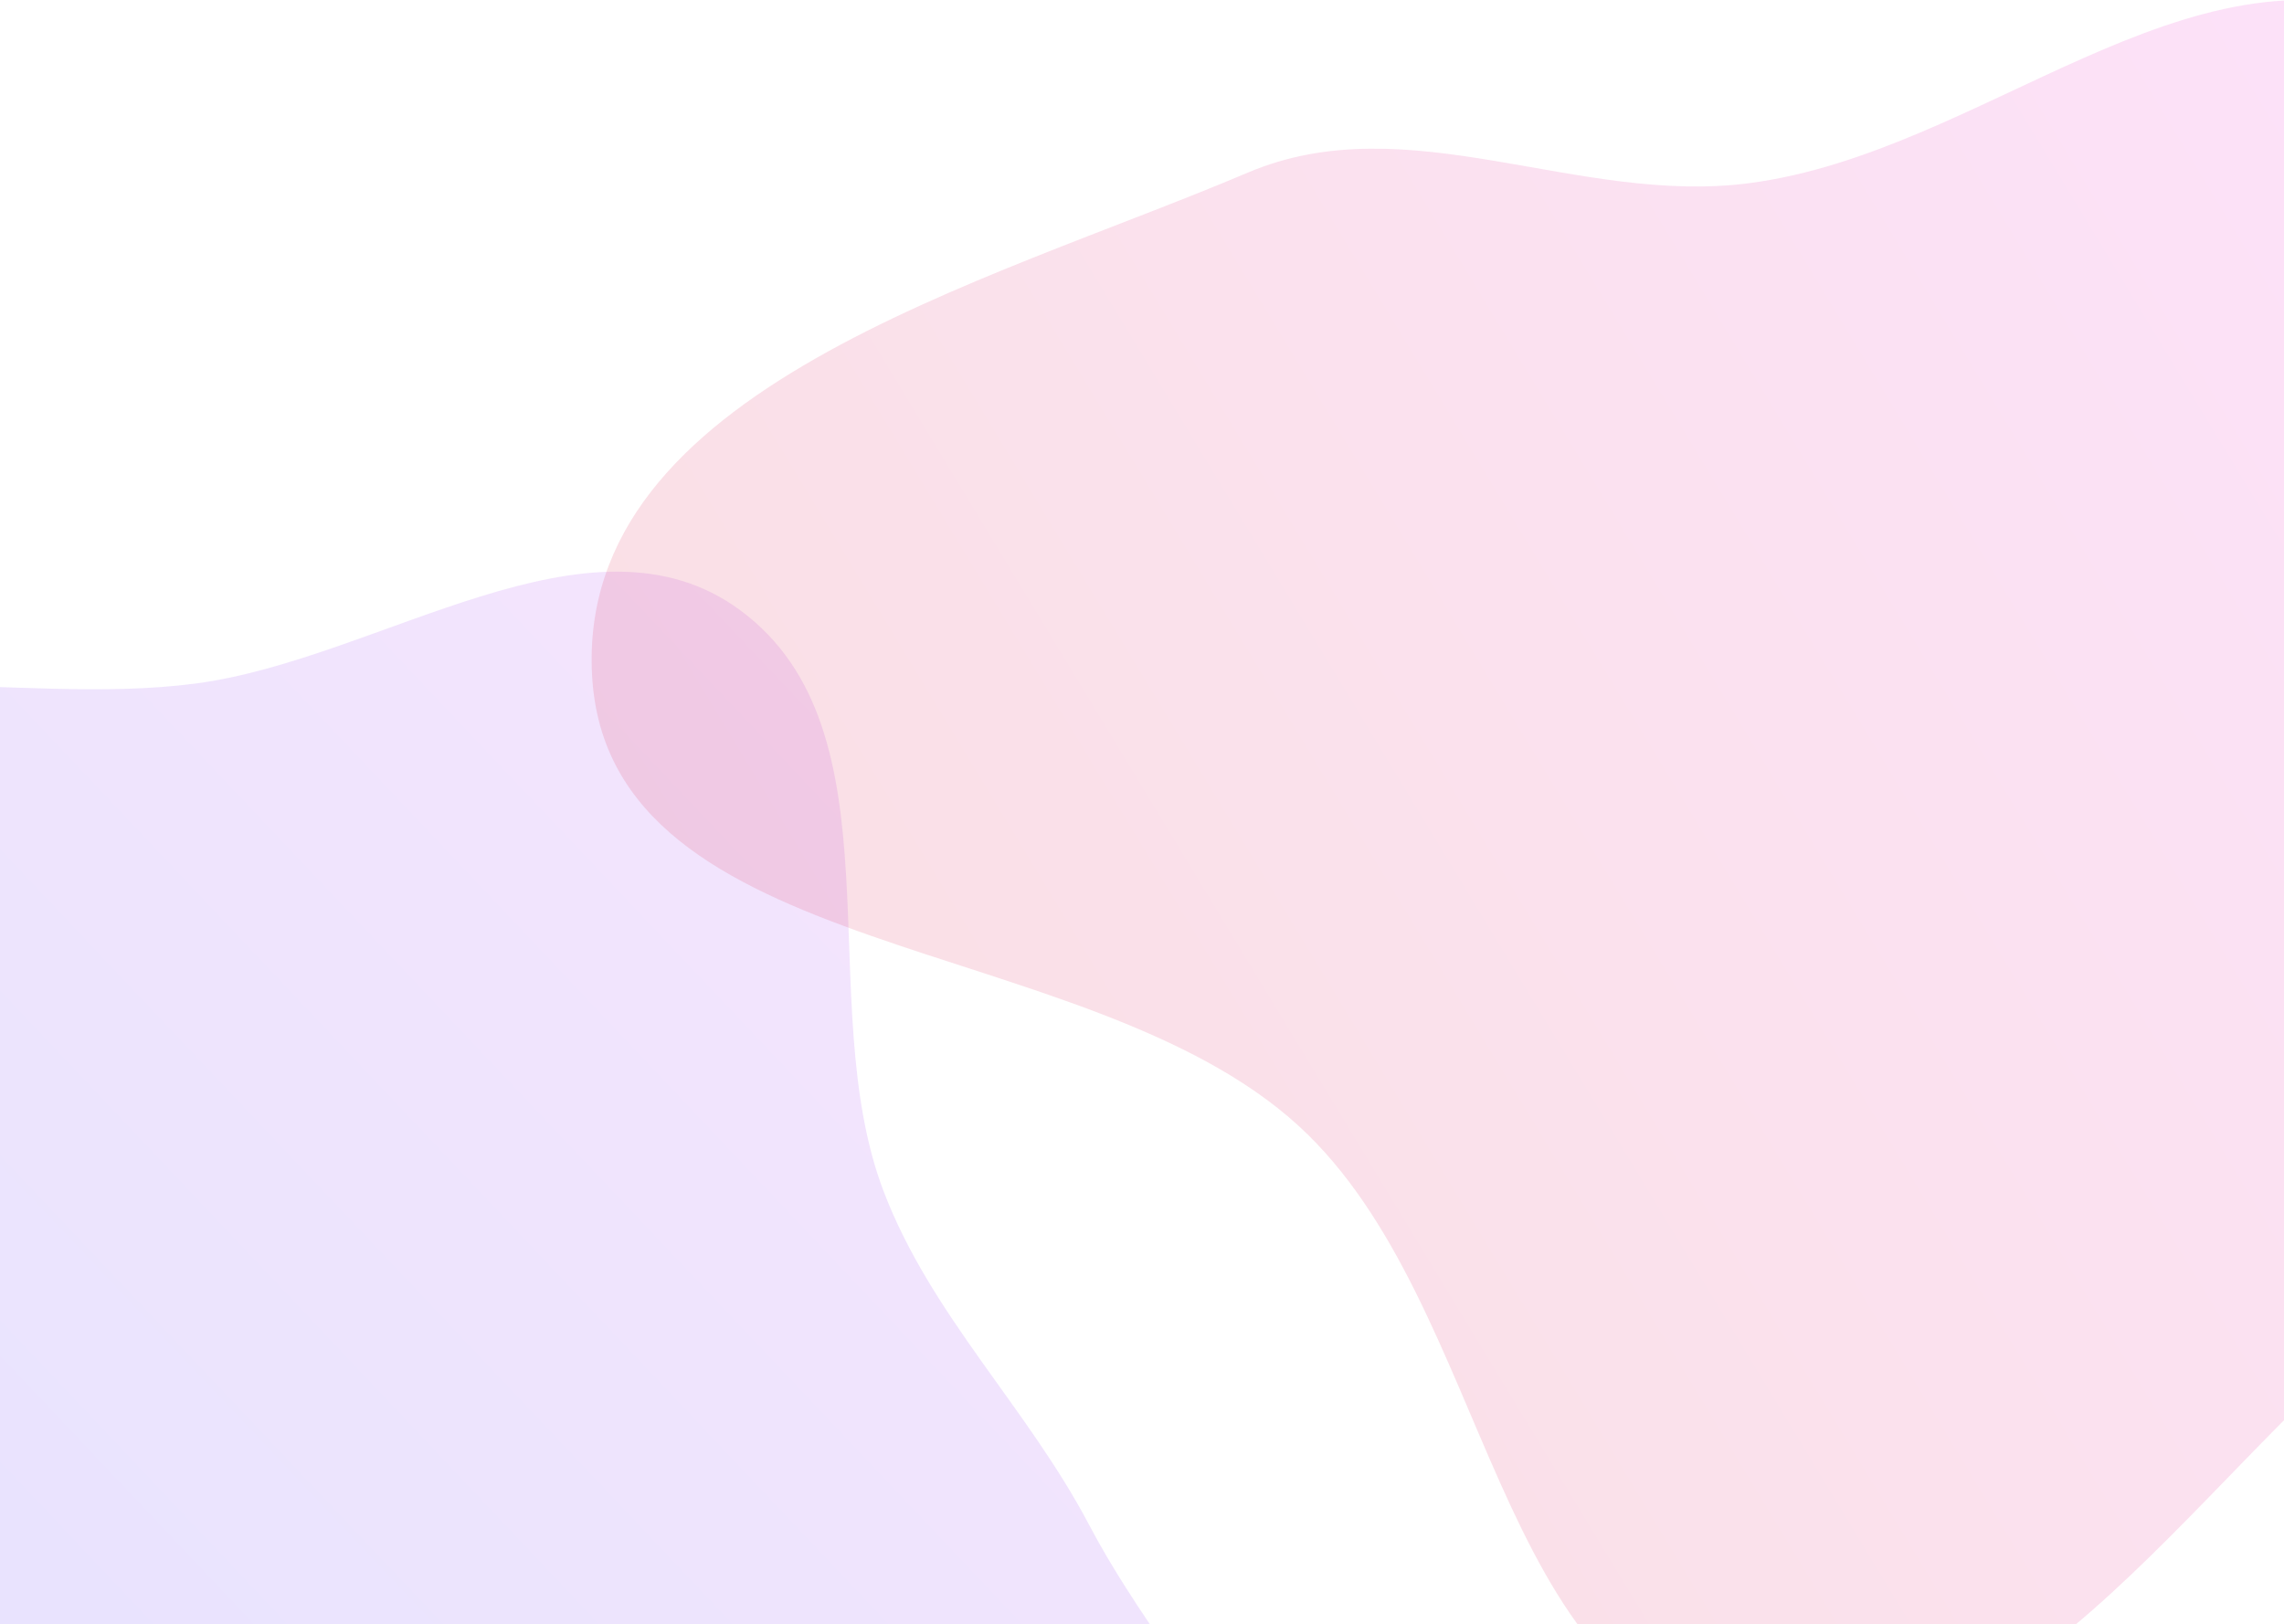
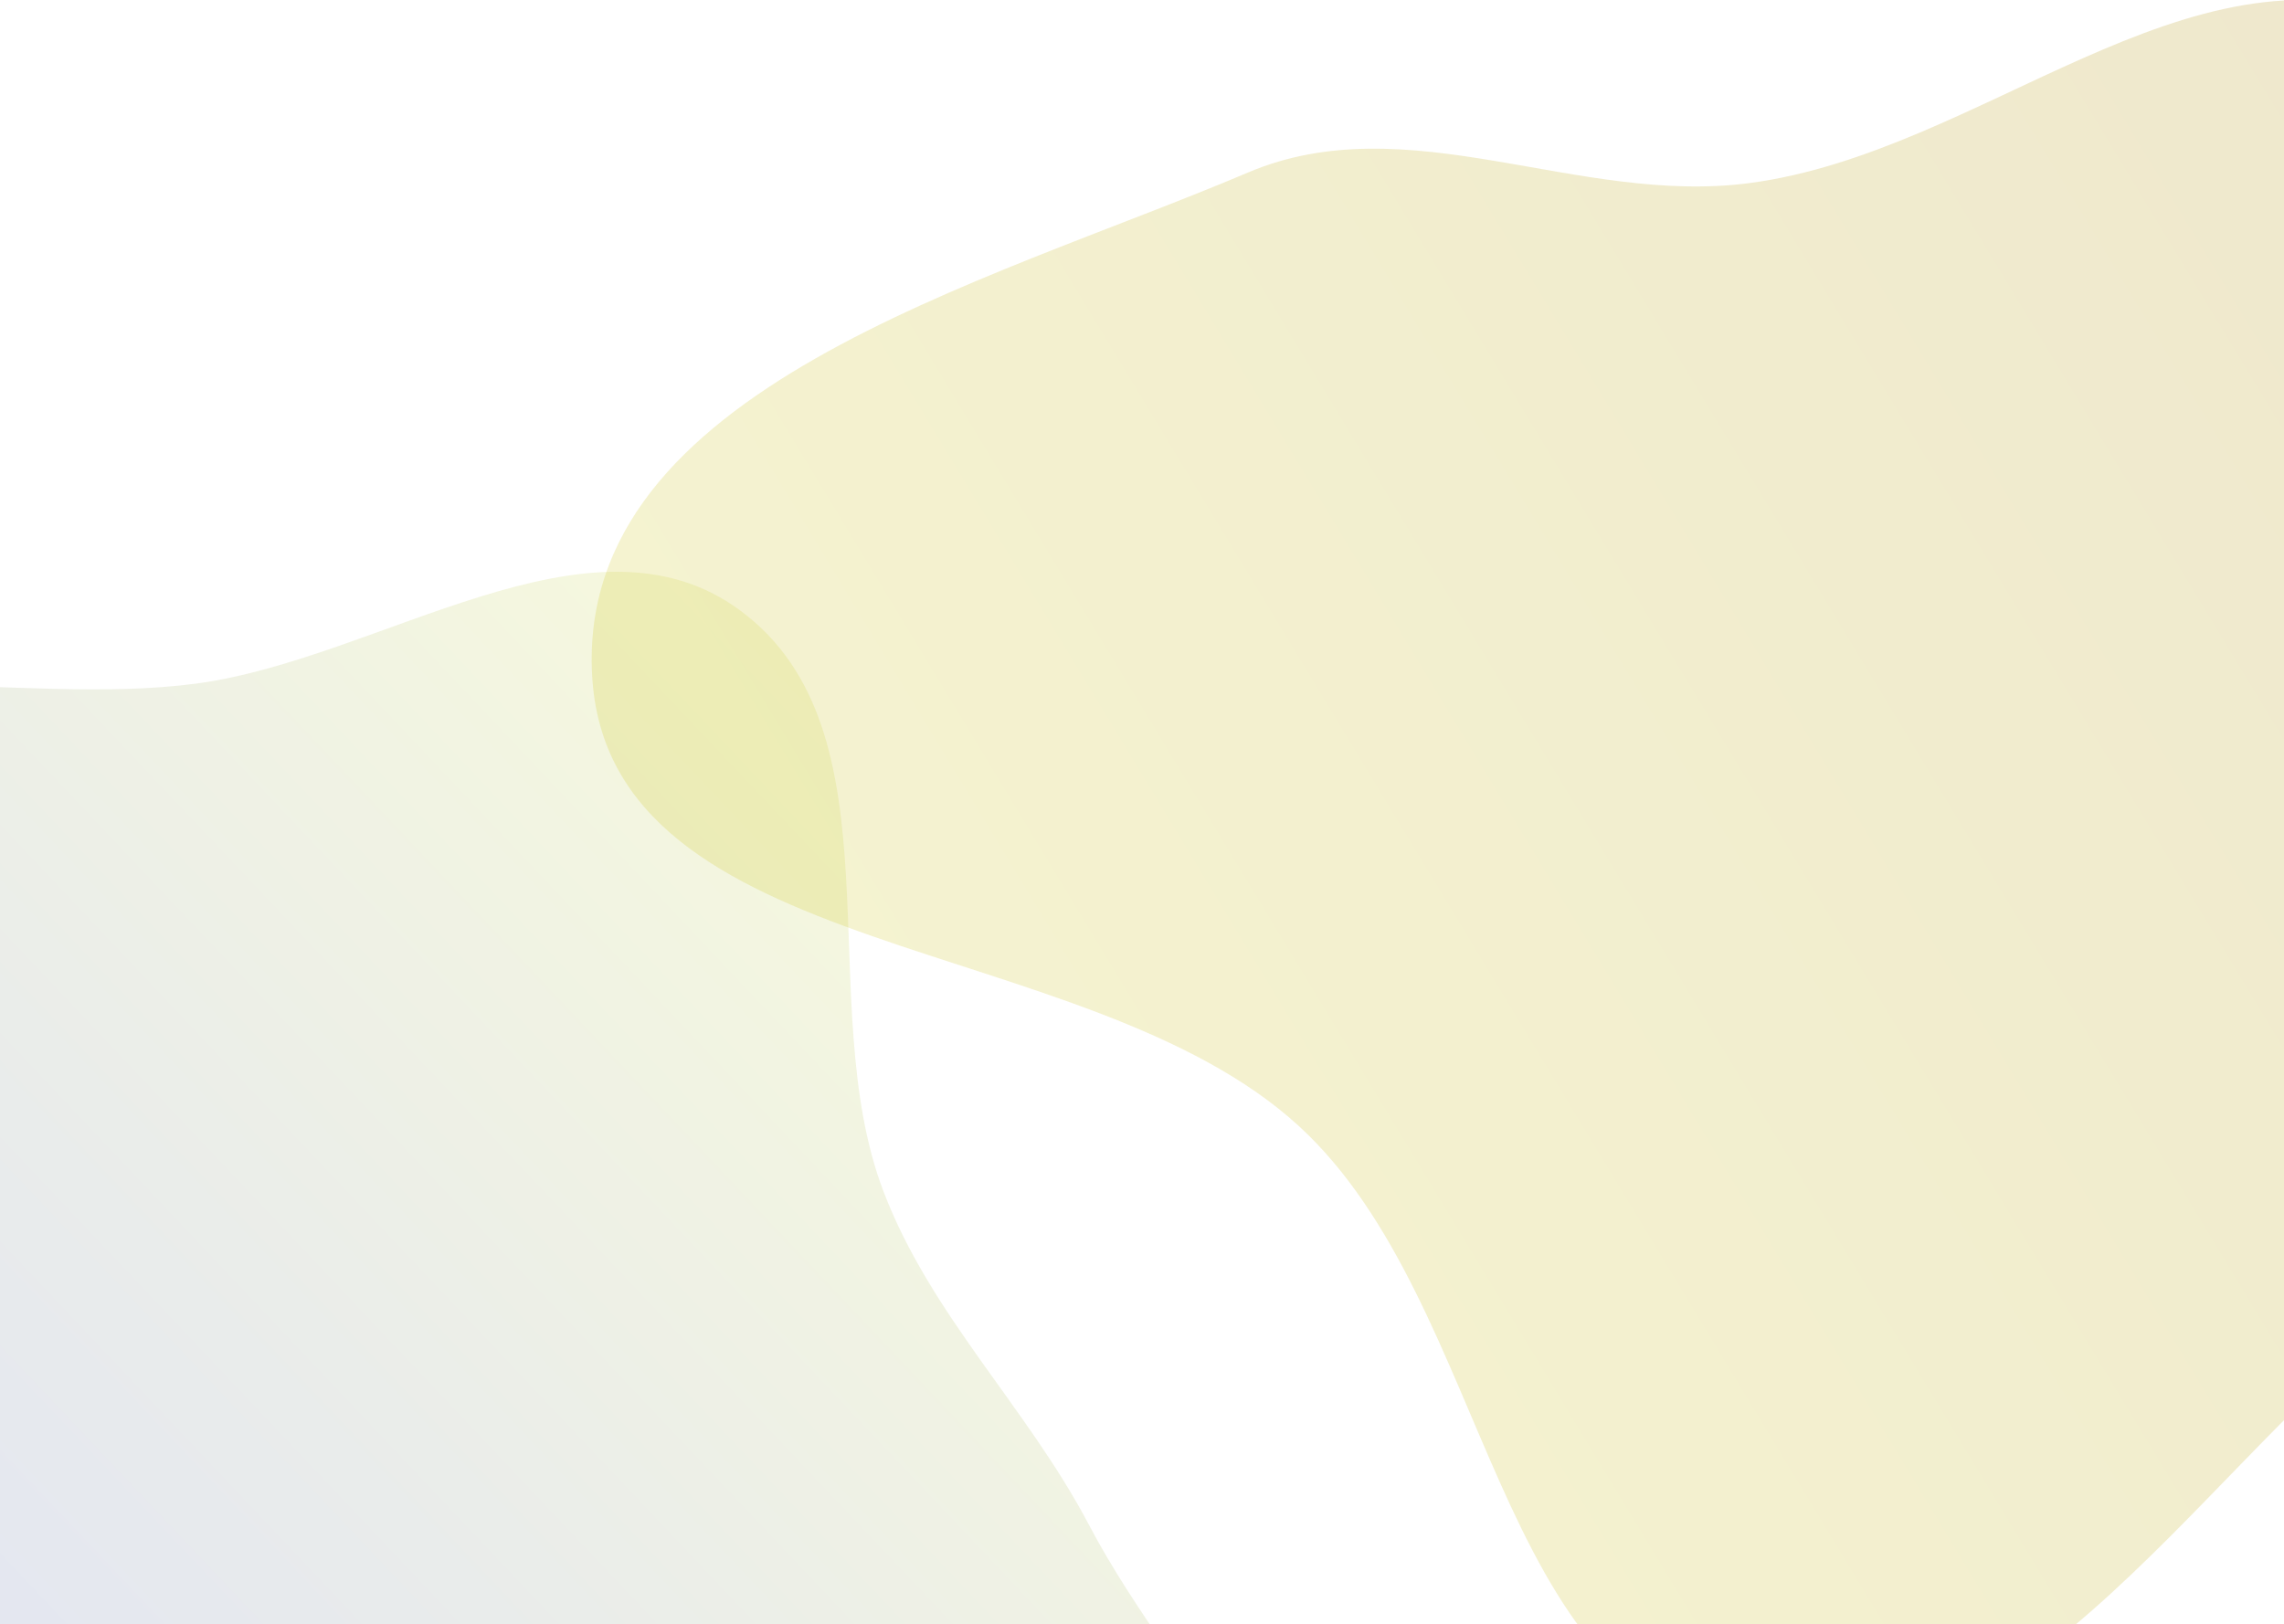
- <svg xmlns="http://www.w3.org/2000/svg" width="1440" height="1024" fill="none">
-   <path fill="url(#a)" fill-rule="evenodd" d="M-217.58 475.75c91.82-72.02 225.52-29.38 341.2-44.74C240 415.56 372.33 315.14 466.77 384.9c102.9 76.02 44.74 246.76 90.31 366.31 29.83 78.24 90.48 136.14 129.48 210.23 57.92 109.99 169.67 208.23 155.9 331.77-13.52 121.26-103.42 264.33-224.23 281.37-141.96 20.03-232.72-220.96-374.06-196.99-151.7 25.73-172.68 330.24-325.85 315.72-128.6-12.2-110.9-230.73-128.15-358.76-12.16-90.14 65.87-176.25 44.1-264.57-26.42-107.2-167.12-163.46-176.72-273.45-10.15-116.29 33.01-248.75 124.87-320.79Z" clip-rule="evenodd" style="opacity:.154" />
-   <path fill="url(#b)" fill-rule="evenodd" d="M1103.43 115.43c146.42-19.45 275.33-155.84 413.5-103.59 188.09 71.13 409 212.64 407.06 413.88-1.94 201.25-259.28 278.6-414.96 405.96-130 106.35-240.24 294.39-405.6 265.3-163.7-28.8-161.93-274.12-284.34-386.66-134.95-124.06-436-101.46-445.82-284.6-9.68-180.38 247.41-246.3 413.54-316.9 101.01-42.93 207.83 21.06 316.62 6.61Z" clip-rule="evenodd" style="opacity:.154" />
+ <svg xmlns="http://www.w3.org/2000/svg" version="1.1" viewBox="0 0 1440 1024">
  <defs>
-     <linearGradient id="b" x1="373" x2="1995.44" y1="1100" y2="118.03" gradientUnits="userSpaceOnUse">
-       <stop stop-color="#D83333" />
-       <stop offset="1" stop-color="#F041FF" />
+     <style>
+       .cls-1 {
+         fill: url(#linear-gradient);
+       }
+ 
+       .cls-1, .cls-2 {
+         fill-rule: evenodd;
+         isolation: isolate;
+         opacity: .2;
+       }
+ 
+       .cls-2 {
+         fill: url(#linear-gradient-2);
+       }
+     </style>
+     <linearGradient id="linear-gradient" x1="-320.1" y1="-515" x2="703.1" y2="452.1" gradientTransform="translate(0 1026) scale(1 -1)" gradientUnits="userSpaceOnUse">
+       <stop offset="0" stop-color="#3245ff" />
+       <stop offset="1" stop-color="#d7e151" />
    </linearGradient>
-     <linearGradient id="a" x1="107.37" x2="1130.66" y1="1993.35" y2="1026.31" gradientUnits="userSpaceOnUse">
-       <stop stop-color="#3245FF" />
-       <stop offset="1" stop-color="#BC52EE" />
+     <linearGradient id="linear-gradient-2" x1="308.5" y1="32.6" x2="1930.9" y2="1014.5" gradientTransform="translate(0 1026) scale(1 -1)" gradientUnits="userSpaceOnUse">
+       <stop offset="0" stop-color="#d6d618" />
+       <stop offset="1" stop-color="#a37800" />
    </linearGradient>
  </defs>
+   <g>
+     <g id="Layer_1">
+       <path class="cls-1" d="M-217.6,475.8c91.8-72,225.5-29.4,341.2-44.7,116.4-15.5,248.7-115.9,343.1-46.1,102.9,76,44.7,246.8,90.3,366.3,29.8,78.2,90.5,136.1,129.5,210.2,57.9,110,169.7,208.2,155.9,331.8-13.5,121.3-103.4,264.3-224.2,281.4-142,20-232.7-221-374.1-197-151.7,25.7-172.7,330.2-325.9,315.7-128.6-12.2-110.9-230.7-128.1-358.8-12.2-90.1,65.9-176.2,44.1-264.6-26.4-107.2-167.1-163.5-176.7-273.5-10.1-116.3,33-248.8,124.9-320.8h0Z" />
+       <path class="cls-2" d="M1103.4,115.4c146.4-19.5,275.3-155.8,413.5-103.6,188.1,71.1,409,212.6,407.1,413.9-1.9,201.2-259.3,278.6-415,406-130,106.3-240.2,294.4-405.6,265.3-163.7-28.8-161.9-274.1-284.3-386.7-135-124.1-436-101.5-445.8-284.6-9.7-180.4,247.4-246.3,413.5-316.9,101-42.9,207.8,21.1,316.6,6.6h0Z" />
+     </g>
+   </g>
</svg>
